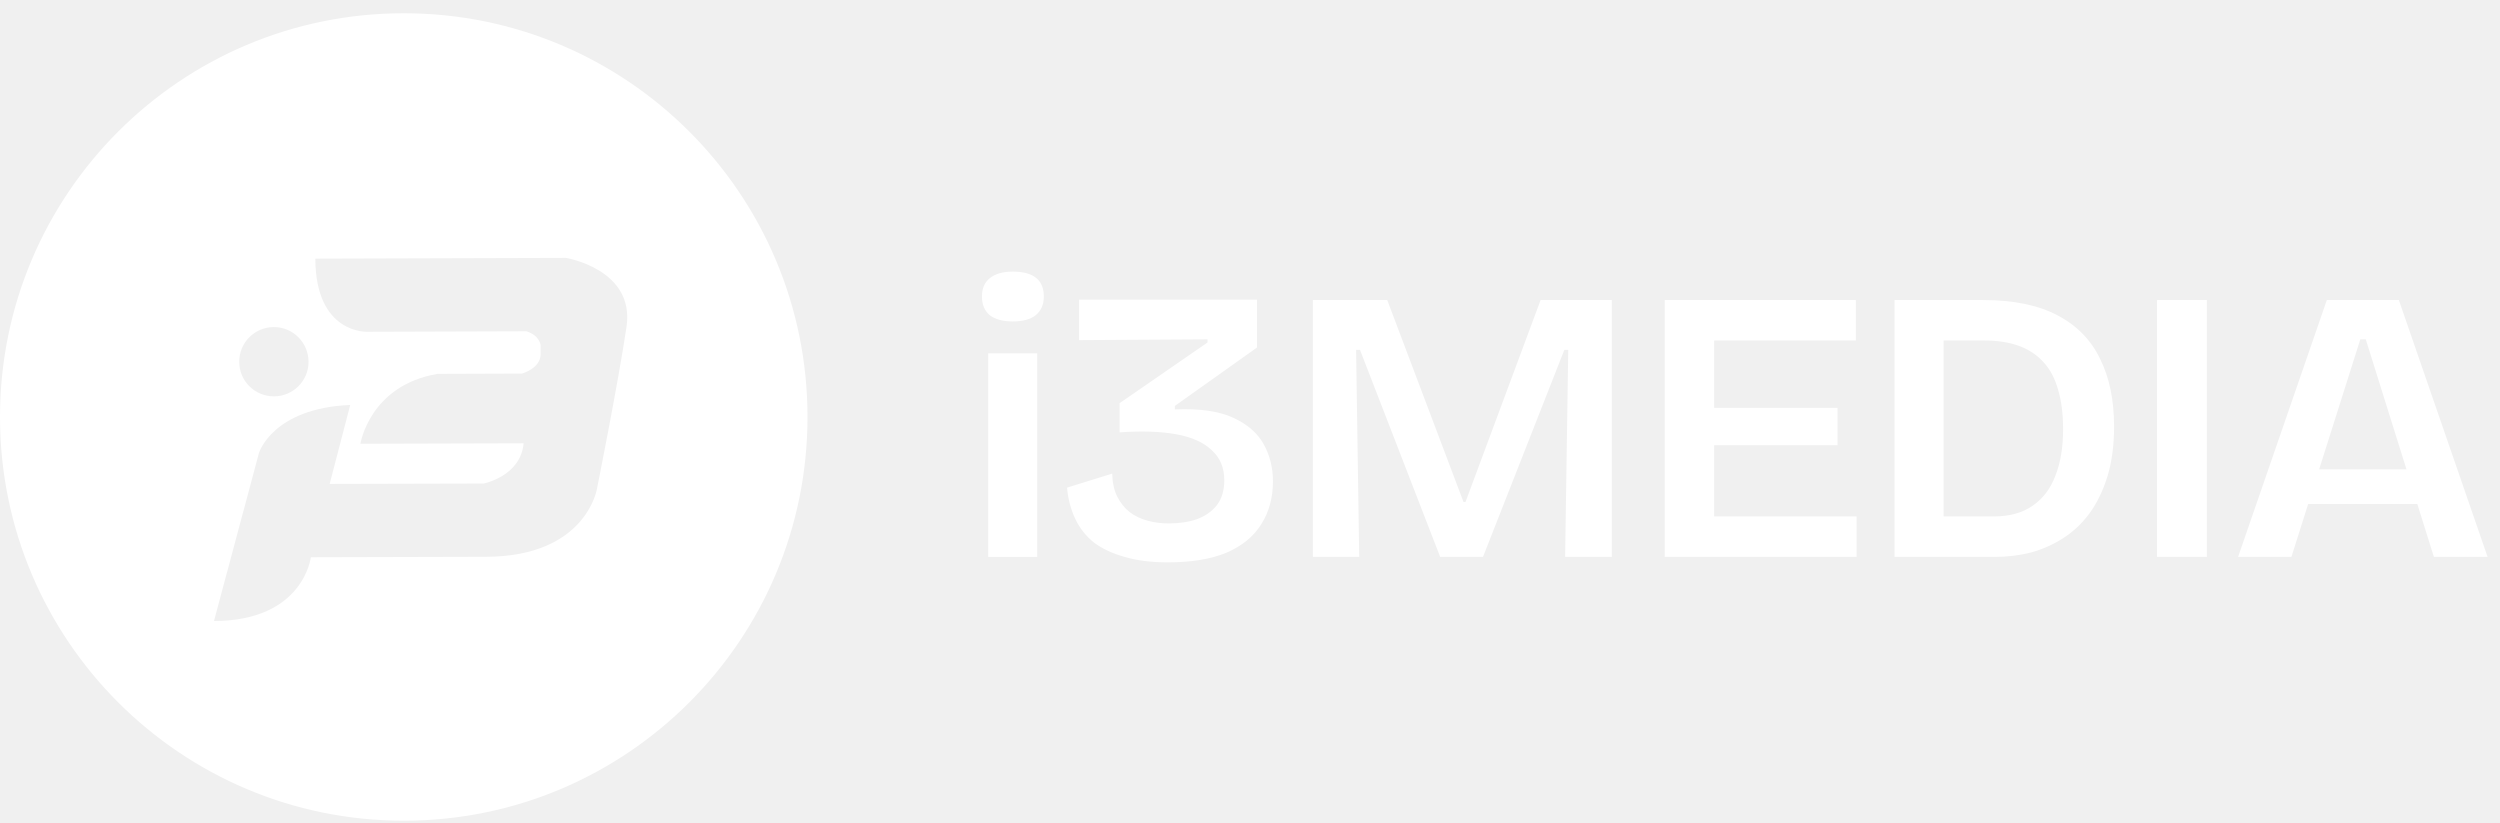
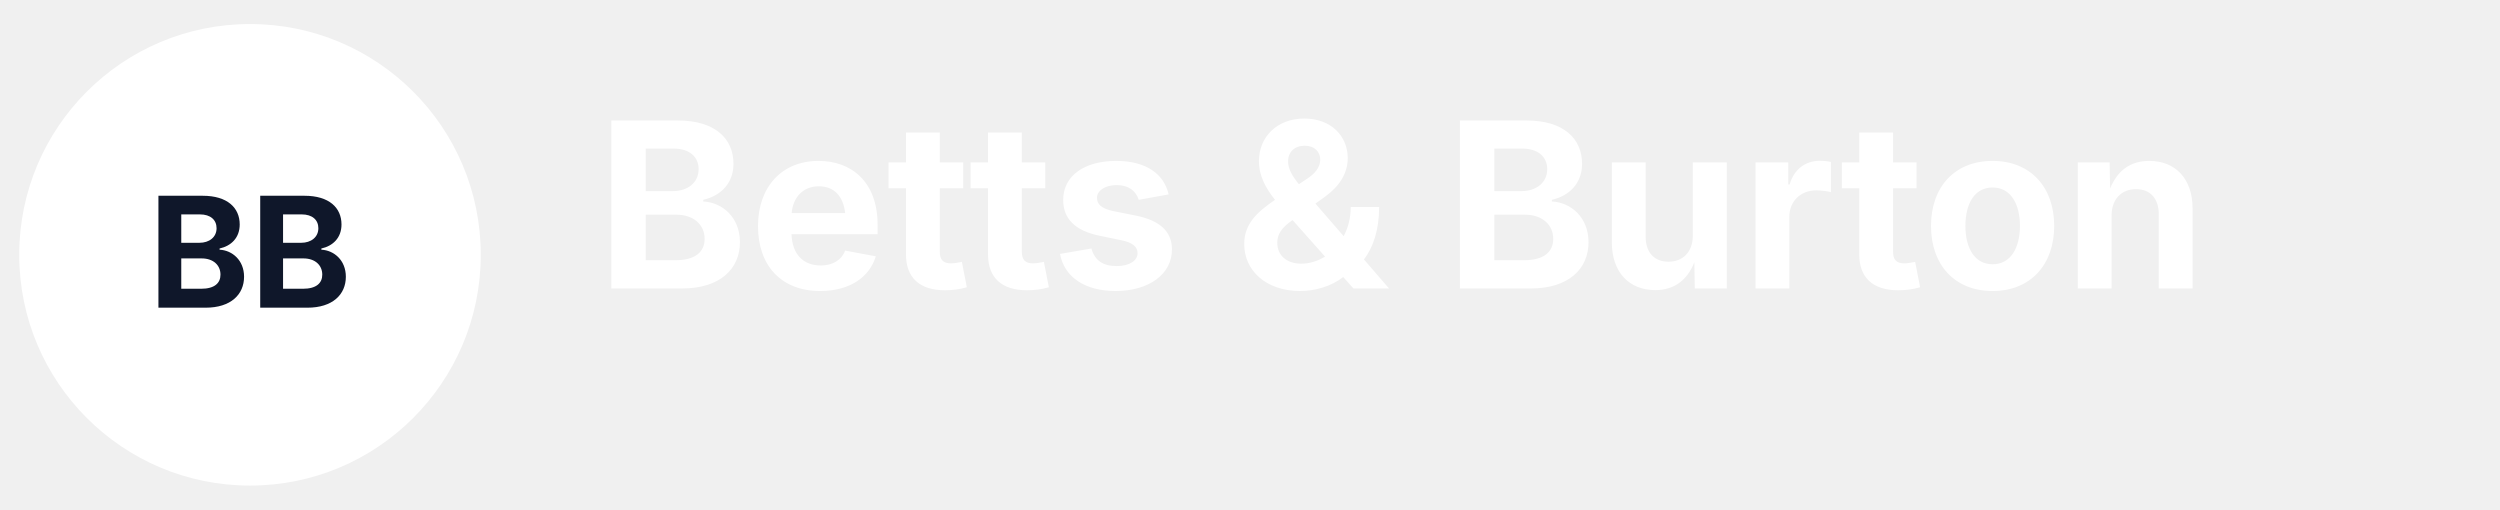
- <svg xmlns="http://www.w3.org/2000/svg" width="161" height="53" viewBox="0 0 161 53" fill="none">
-   <path d="M26.001 0.854C11.641 0.854 0 12.495 0 26.854C0 41.214 11.641 52.853 26.001 52.853C40.362 52.853 52.003 41.214 52.003 26.854C52.003 12.495 40.362 0.854 26.001 0.854ZM17.631 21.063C18.864 21.06 19.865 22.058 19.87 23.294C19.878 24.523 18.872 25.525 17.647 25.525C16.408 25.528 15.407 24.535 15.407 23.304C15.399 22.071 16.394 21.068 17.631 21.063ZM40.346 21.06C39.79 24.782 38.442 31.489 38.442 31.489C38.442 31.489 37.745 35.841 31.3 35.857C24.854 35.873 20.019 35.887 20.019 35.887C20.019 35.887 19.547 39.983 13.78 39.994L16.679 29.166C16.679 29.166 17.549 26.29 22.554 26.08L21.23 31.164L31.142 31.139C31.142 31.139 33.529 30.678 33.721 28.548L23.211 28.578C23.211 28.578 23.796 24.828 28.172 24.077L33.621 24.058C33.621 24.058 34.819 23.719 34.815 22.811V22.244C34.815 22.244 34.782 21.616 33.901 21.334L23.674 21.367C23.674 21.367 20.323 21.545 20.307 16.657L36.444 16.608C36.444 16.608 40.907 17.335 40.346 21.06Z" fill="white" />
-   <path d="M144.133 35.864L149.848 19.322H154.486L160.201 35.864H156.742L152.355 21.853H152.004L147.567 35.864H144.133ZM147.166 32.456V30.225H157.594V32.456H147.166Z" fill="white" />
-   <path d="M138.913 35.864V19.322H142.122V35.864H138.913Z" fill="white" />
-   <path d="M123.563 35.864V33.258H128.401C129.403 33.258 130.231 33.032 130.882 32.581C131.551 32.13 132.044 31.487 132.361 30.651C132.696 29.816 132.863 28.813 132.863 27.643C132.863 26.657 132.754 25.805 132.537 25.087C132.336 24.368 132.027 23.783 131.609 23.332C131.192 22.864 130.665 22.513 130.03 22.279C129.395 22.046 128.651 21.928 127.799 21.928H123.563V19.322H127.699C129.654 19.322 131.25 19.648 132.487 20.299C133.74 20.951 134.659 21.887 135.244 23.107C135.846 24.31 136.147 25.763 136.147 27.468C136.147 28.671 136.005 29.74 135.721 30.676C135.436 31.595 135.052 32.389 134.567 33.057C134.083 33.709 133.515 34.244 132.863 34.661C132.211 35.079 131.509 35.388 130.757 35.589C130.022 35.773 129.261 35.864 128.476 35.864H123.563ZM122.008 35.864V19.322H125.167V35.864H122.008Z" fill="white" />
-   <path d="M107.208 35.864V19.322H110.392V35.864H107.208ZM109.264 35.864V33.258H119.567V35.864H109.264ZM109.264 28.671V26.265H118.338V28.671H109.264ZM109.264 21.928V19.322H119.517V21.928H109.264Z" fill="white" />
-   <path d="M84.55 35.864V19.322H89.338L94.251 32.33H94.377L99.215 19.322H103.802V35.864H100.794L100.995 22.53H100.744L95.505 35.864H92.747L87.583 22.53H87.333L87.533 35.864H84.55Z" fill="white" />
-   <path d="M75.209 36.216C74.14 36.216 73.212 36.099 72.427 35.865C71.641 35.648 70.981 35.338 70.446 34.937C69.928 34.52 69.527 34.01 69.243 33.408C68.959 32.807 68.783 32.138 68.717 31.403L71.624 30.501C71.641 31.086 71.75 31.579 71.95 31.98C72.151 32.381 72.418 32.715 72.752 32.982C73.087 33.233 73.471 33.417 73.906 33.534C74.34 33.651 74.791 33.709 75.259 33.709C75.945 33.709 76.555 33.617 77.089 33.433C77.624 33.233 78.05 32.932 78.368 32.531C78.685 32.113 78.844 31.579 78.844 30.927C78.844 30.125 78.577 29.482 78.042 28.997C77.524 28.496 76.763 28.153 75.761 27.969C74.758 27.785 73.538 27.744 72.101 27.844V25.964L77.766 22.054V21.854L69.494 21.904V19.297H80.95V22.38L75.66 26.14V26.365C77.231 26.298 78.476 26.474 79.396 26.892C80.315 27.309 80.975 27.877 81.376 28.596C81.777 29.314 81.978 30.116 81.978 31.002C81.978 32.055 81.727 32.974 81.225 33.759C80.741 34.545 79.997 35.154 78.995 35.589C77.992 36.007 76.73 36.216 75.209 36.216Z" fill="white" />
-   <path d="M63.639 35.865V22.756H66.797V35.865H63.639ZM65.218 20.701C64.583 20.701 64.09 20.567 63.739 20.299C63.405 20.015 63.238 19.614 63.238 19.096C63.238 18.578 63.405 18.186 63.739 17.918C64.09 17.634 64.583 17.492 65.218 17.492C65.886 17.492 66.388 17.626 66.722 17.893C67.056 18.161 67.223 18.562 67.223 19.096C67.223 19.614 67.048 20.015 66.697 20.299C66.362 20.567 65.87 20.701 65.218 20.701Z" fill="white" />
+ <svg xmlns="http://www.w3.org/2000/svg" width="260" height="53" viewBox="0 0 260 53" fill="none">
+   <circle cx="26" cy="26.5" r="24" fill="#ffffff" />
+   <text x="26" y="32" text-anchor="middle" font-family="Inter, Arial, sans-serif" font-size="16" font-weight="700" fill="#0f172a">BB</text>
+   <text x="62" y="30" font-family="Inter, Arial, sans-serif" font-size="24" font-weight="700" fill="#ffffff">Betts &amp; Burton</text>
</svg>
